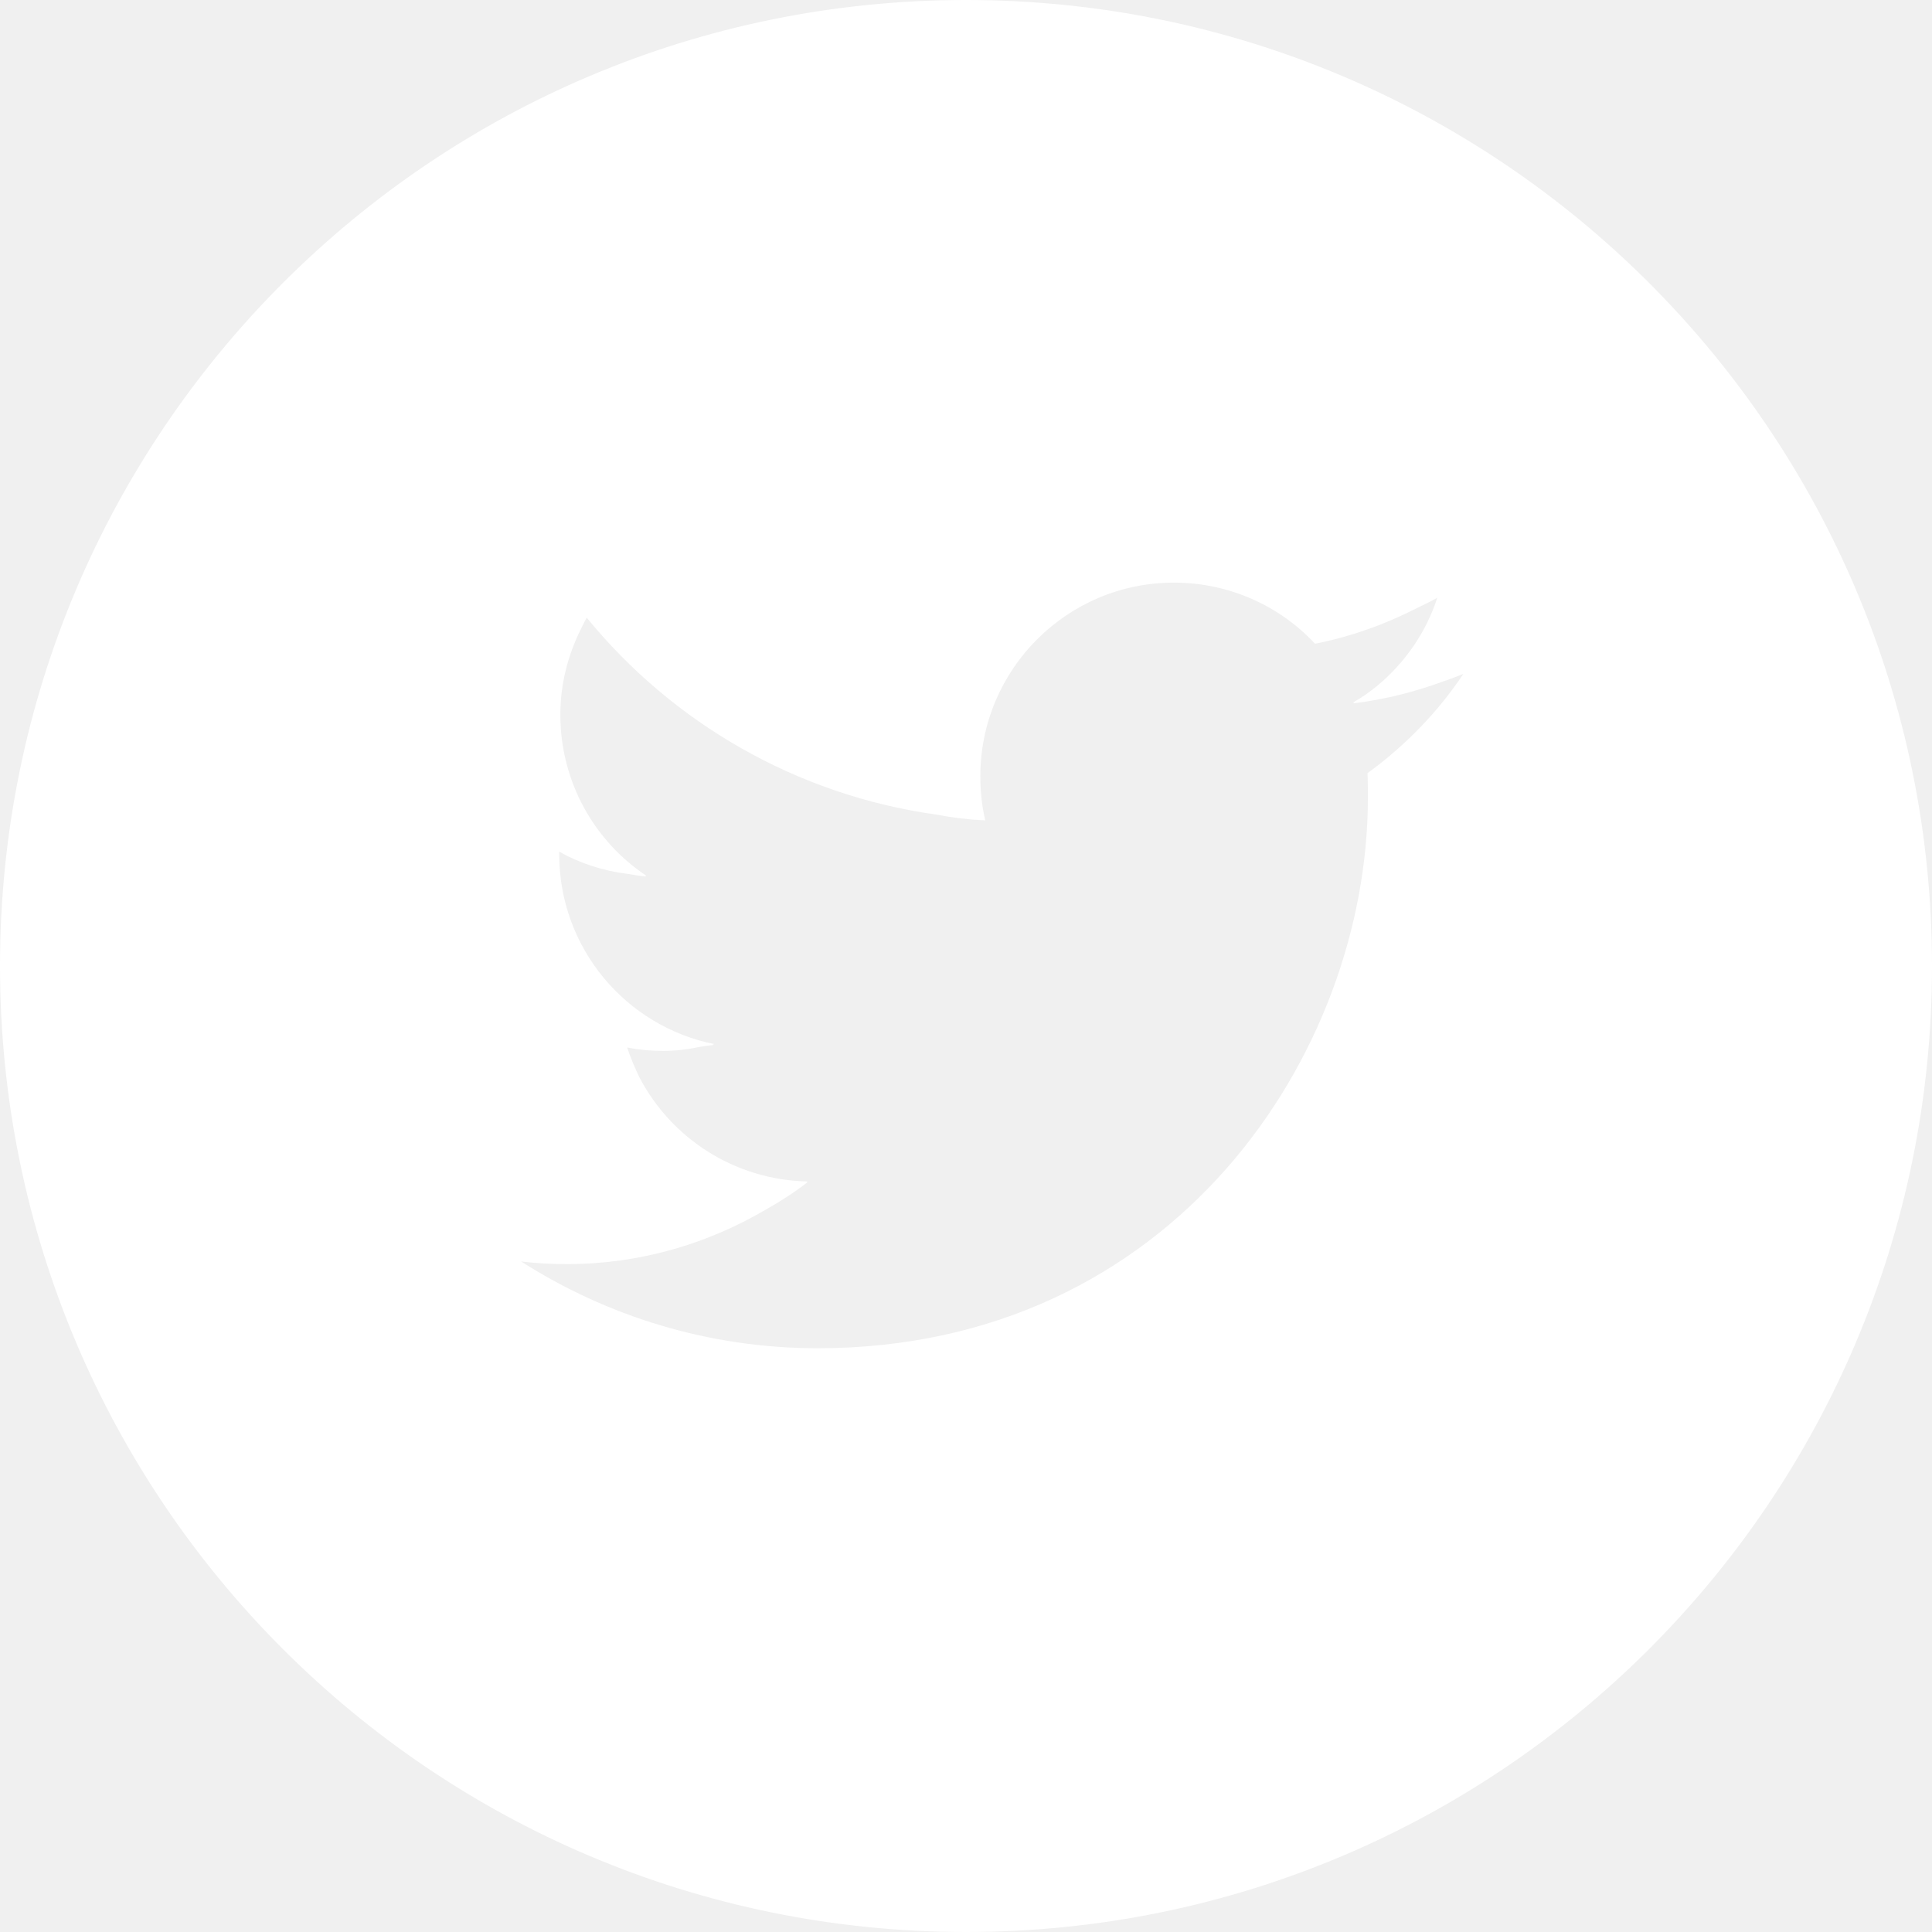
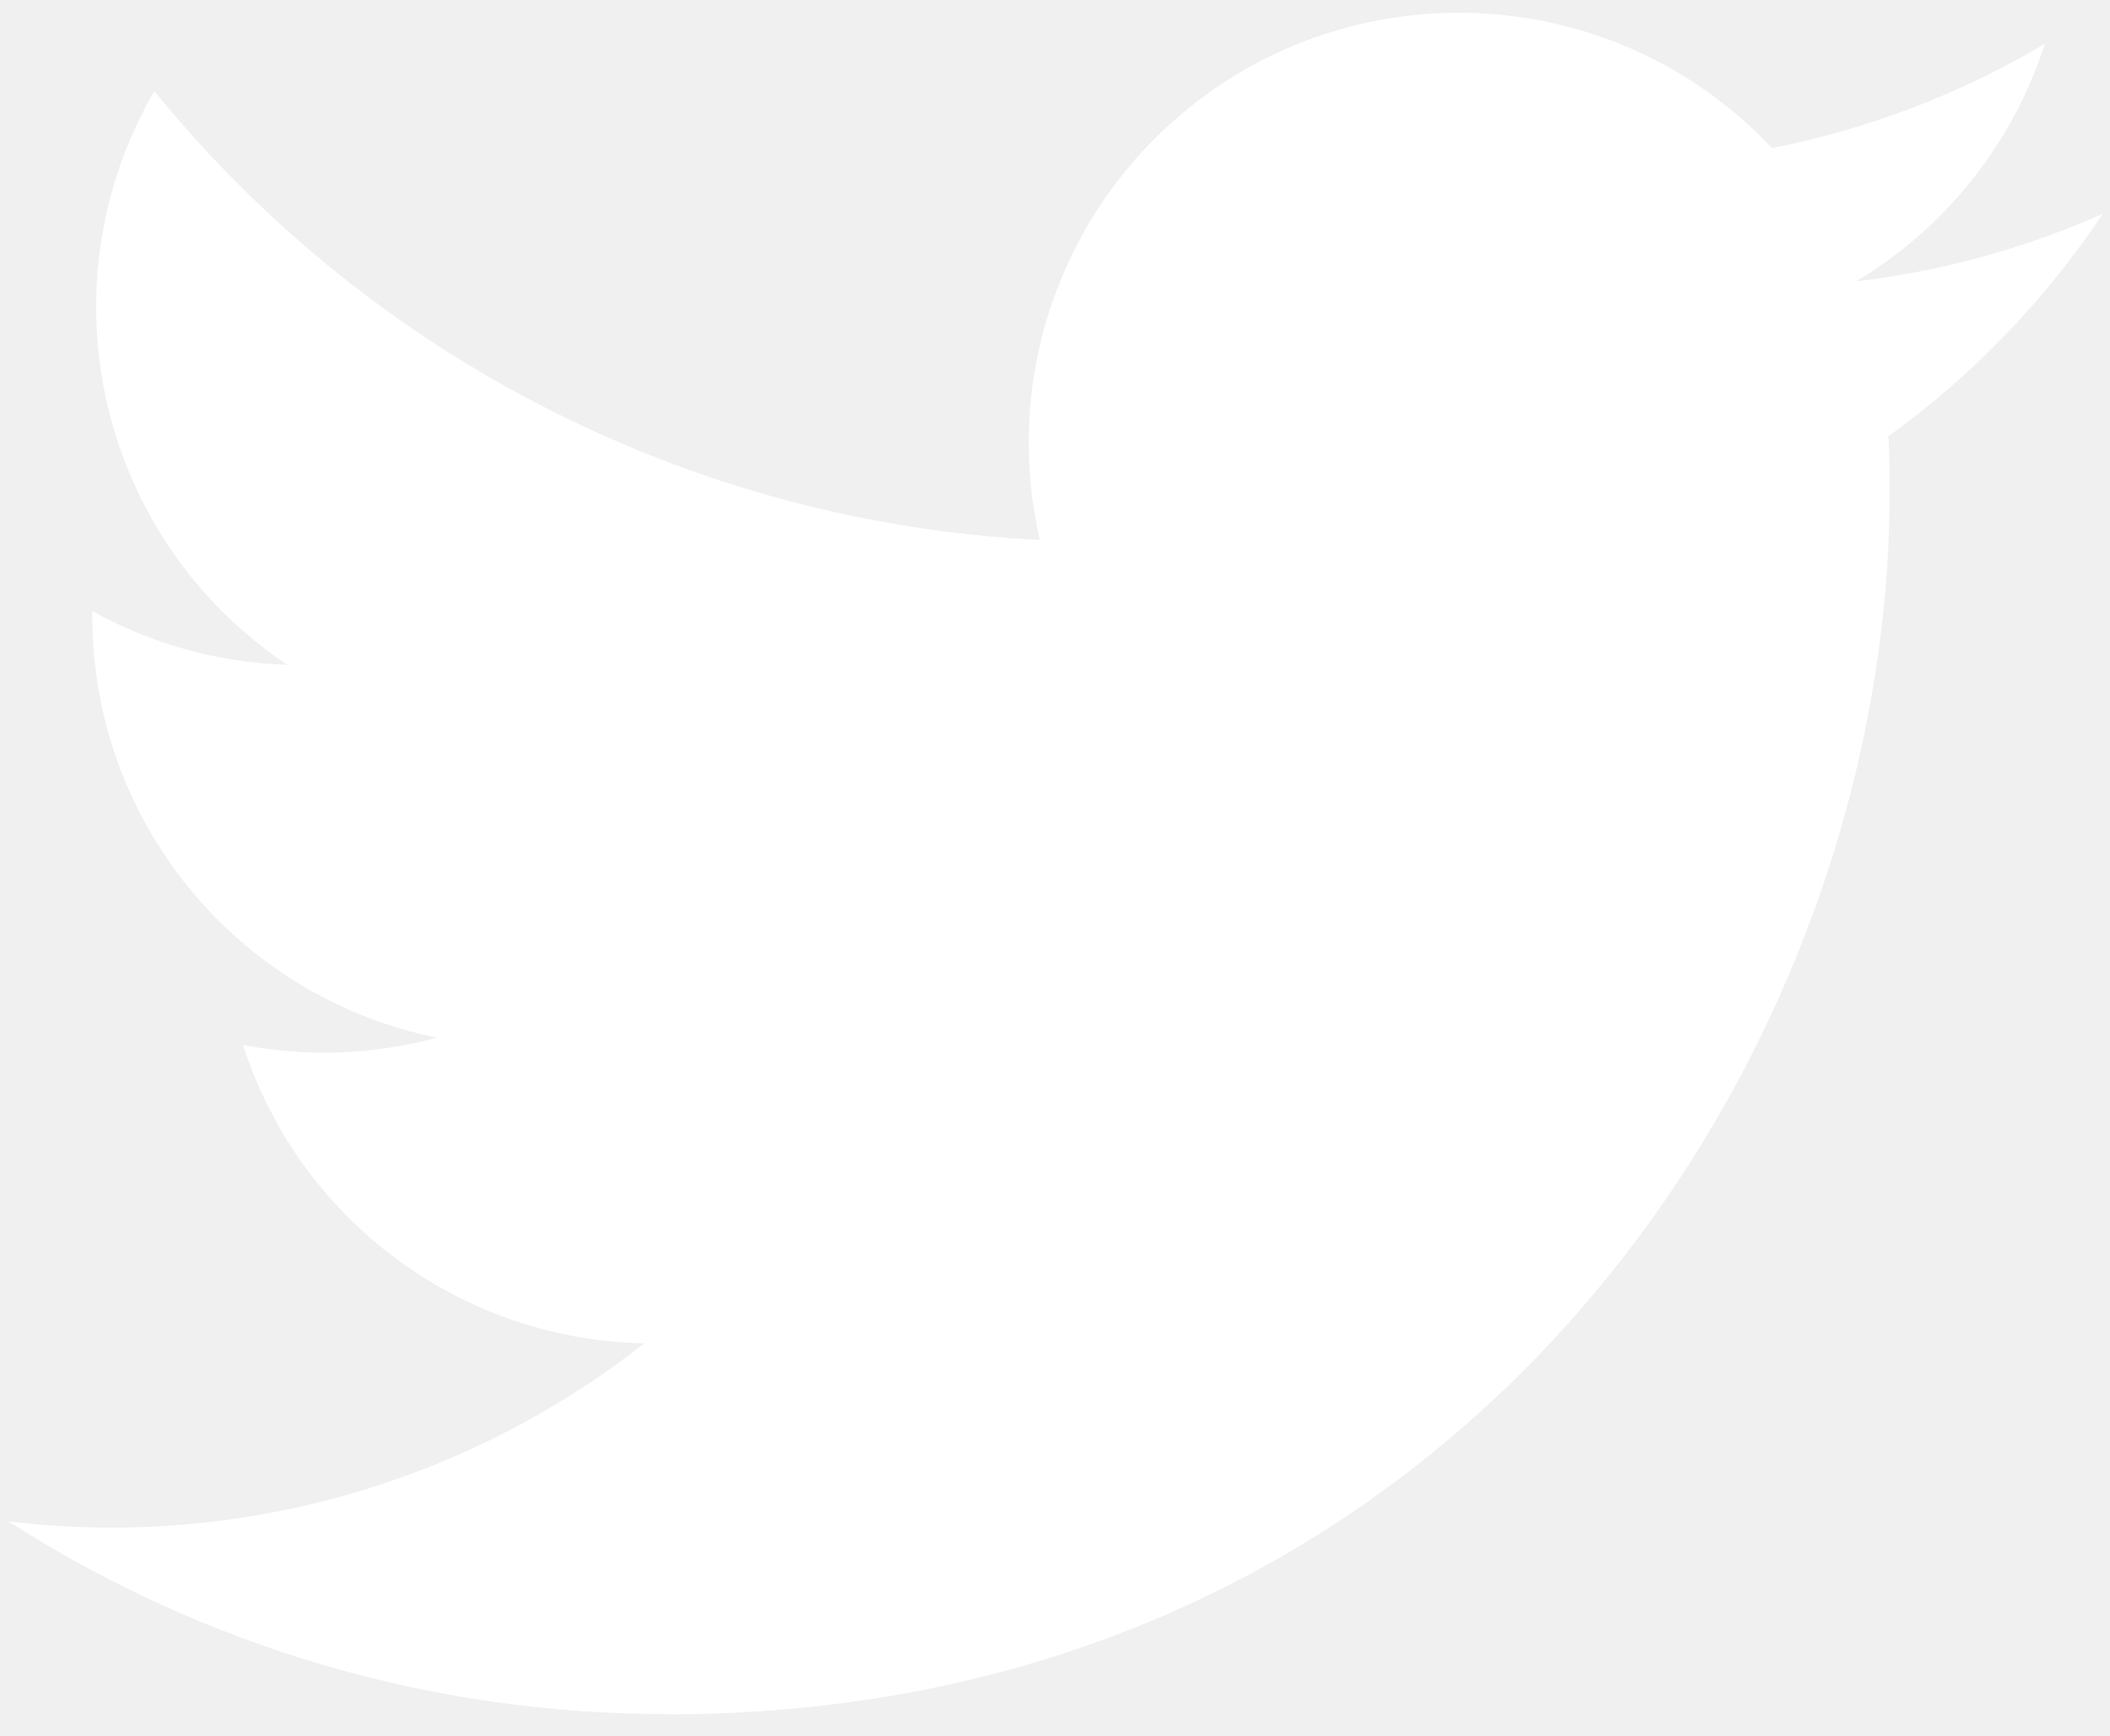
- <svg xmlns="http://www.w3.org/2000/svg" version="1.1" id="_x32_" x="0px" y="0px" viewBox="0 0 512 512" style="enable-background:new 0 0 512 512;" xml:space="preserve">
+ <svg xmlns="http://www.w3.org/2000/svg" version="1.1" id="Logo" x="0px" y="0px" viewBox="0 0 248 204" style="enable-background:new 0 0 248 204;" xml:space="preserve">
  <style type="text/css">
	.st0{fill:#FFFFFF;}
</style>
-   <g>
-     <path class="st0" d="M256,0C114.6,0,0,114.6,0,256s114.6,256,256,256s256-114.6,256-256S397.4,0,256,0z M260.9,217.4   c0.1,0,0.2,0,0.2,0c-0.9-3.8-1.3-7.7-1.3-11.7c0-28.3,23-51.3,51.3-51.3c14.7,0,28.1,6.2,37.4,16.2c9.6-1.9,18.7-5.2,27.1-9.5   c1.8-0.9,3.6-1.7,5.3-2.7c-3,9.3-8.7,17.4-16.1,23.5c-2,1.6-4.1,3.1-6.3,4.3c0.2,0,0.3-0.1,0.5-0.1c-0.1,0.1-0.3,0.2-0.4,0.3   c8.4-1,16.5-3.1,24.1-5.9c1.7-0.6,3.4-1.2,5.1-1.9c-6.8,10.2-15.5,19.1-25.4,26.3c0.1,2.2,0.1,4.4,0.1,6.6   c0,67.7-51.6,145.8-145.8,145.8c-28.9,0-55.9-8.5-78.6-23c4,0.5,8.1,0.7,12.2,0.7c19.1,0,37-5.3,52.4-14.3   c3.9-2.2,7.7-4.6,11.3-7.4c-0.1,0-0.2,0-0.3,0c0.1-0.1,0.2-0.1,0.3-0.2c-19.4-0.4-36.2-11.5-44.6-27.7c-1.2-2.5-2.3-5.1-3.2-7.8   c3.1,0.6,6.2,0.9,9.5,0.9c3.4,0,6.7-0.4,9.9-1.1c1.2-0.2,2.4-0.3,3.6-0.5c-0.2,0-0.3-0.1-0.4-0.1c0.2,0,0.3-0.1,0.5-0.1   c-23.4-4.7-41.1-25.4-41.1-50.3c0-0.2,0-0.4,0-0.6l0-0.1c5.5,3.1,11.7,5.1,18.2,5.9c1.6,0.3,3.2,0.5,4.8,0.7   c-0.1-0.1-0.2-0.2-0.3-0.2c0.2,0,0.3,0,0.4,0c-13.8-9.2-22.8-24.9-22.8-42.7c0-8.1,2-15.8,5.4-22.6c0.5-1,1-2.1,1.6-3.1   c22.7,27.8,55.5,47,92.8,52.2C252.5,216.7,256.7,217.2,260.9,217.4C260.9,217.4,260.9,217.4,260.9,217.4z" />
+   <g id="Logo_1_">
+     <path id="white_background" class="st0" d="M221.95,51.29c0.15,2.17,0.15,4.34,0.15,6.53c0,66.73-50.8,143.69-143.69,143.69v-0.04   C50.97,201.51,24.1,193.65,1,178.83c3.99,0.48,8,0.72,12.02,0.73c22.74,0.02,44.83-7.61,62.72-21.66   c-21.61-0.41-40.56-14.5-47.18-35.07c7.57,1.46,15.37,1.16,22.8-0.87C27.8,117.2,10.85,96.5,10.85,72.46c0-0.22,0-0.43,0-0.64   c7.02,3.91,14.88,6.08,22.92,6.32C11.58,63.31,4.74,33.79,18.14,10.71c25.64,31.55,63.47,50.73,104.08,52.76   c-4.07-17.54,1.49-35.92,14.61-48.25c20.34-19.12,52.33-18.14,71.45,2.19c11.31-2.23,22.15-6.38,32.07-12.26   c-3.77,11.69-11.66,21.62-22.2,27.93c10.01-1.18,19.79-3.86,29-7.95C240.37,35.29,231.83,44.14,221.95,51.29z" />
  </g>
</svg>
